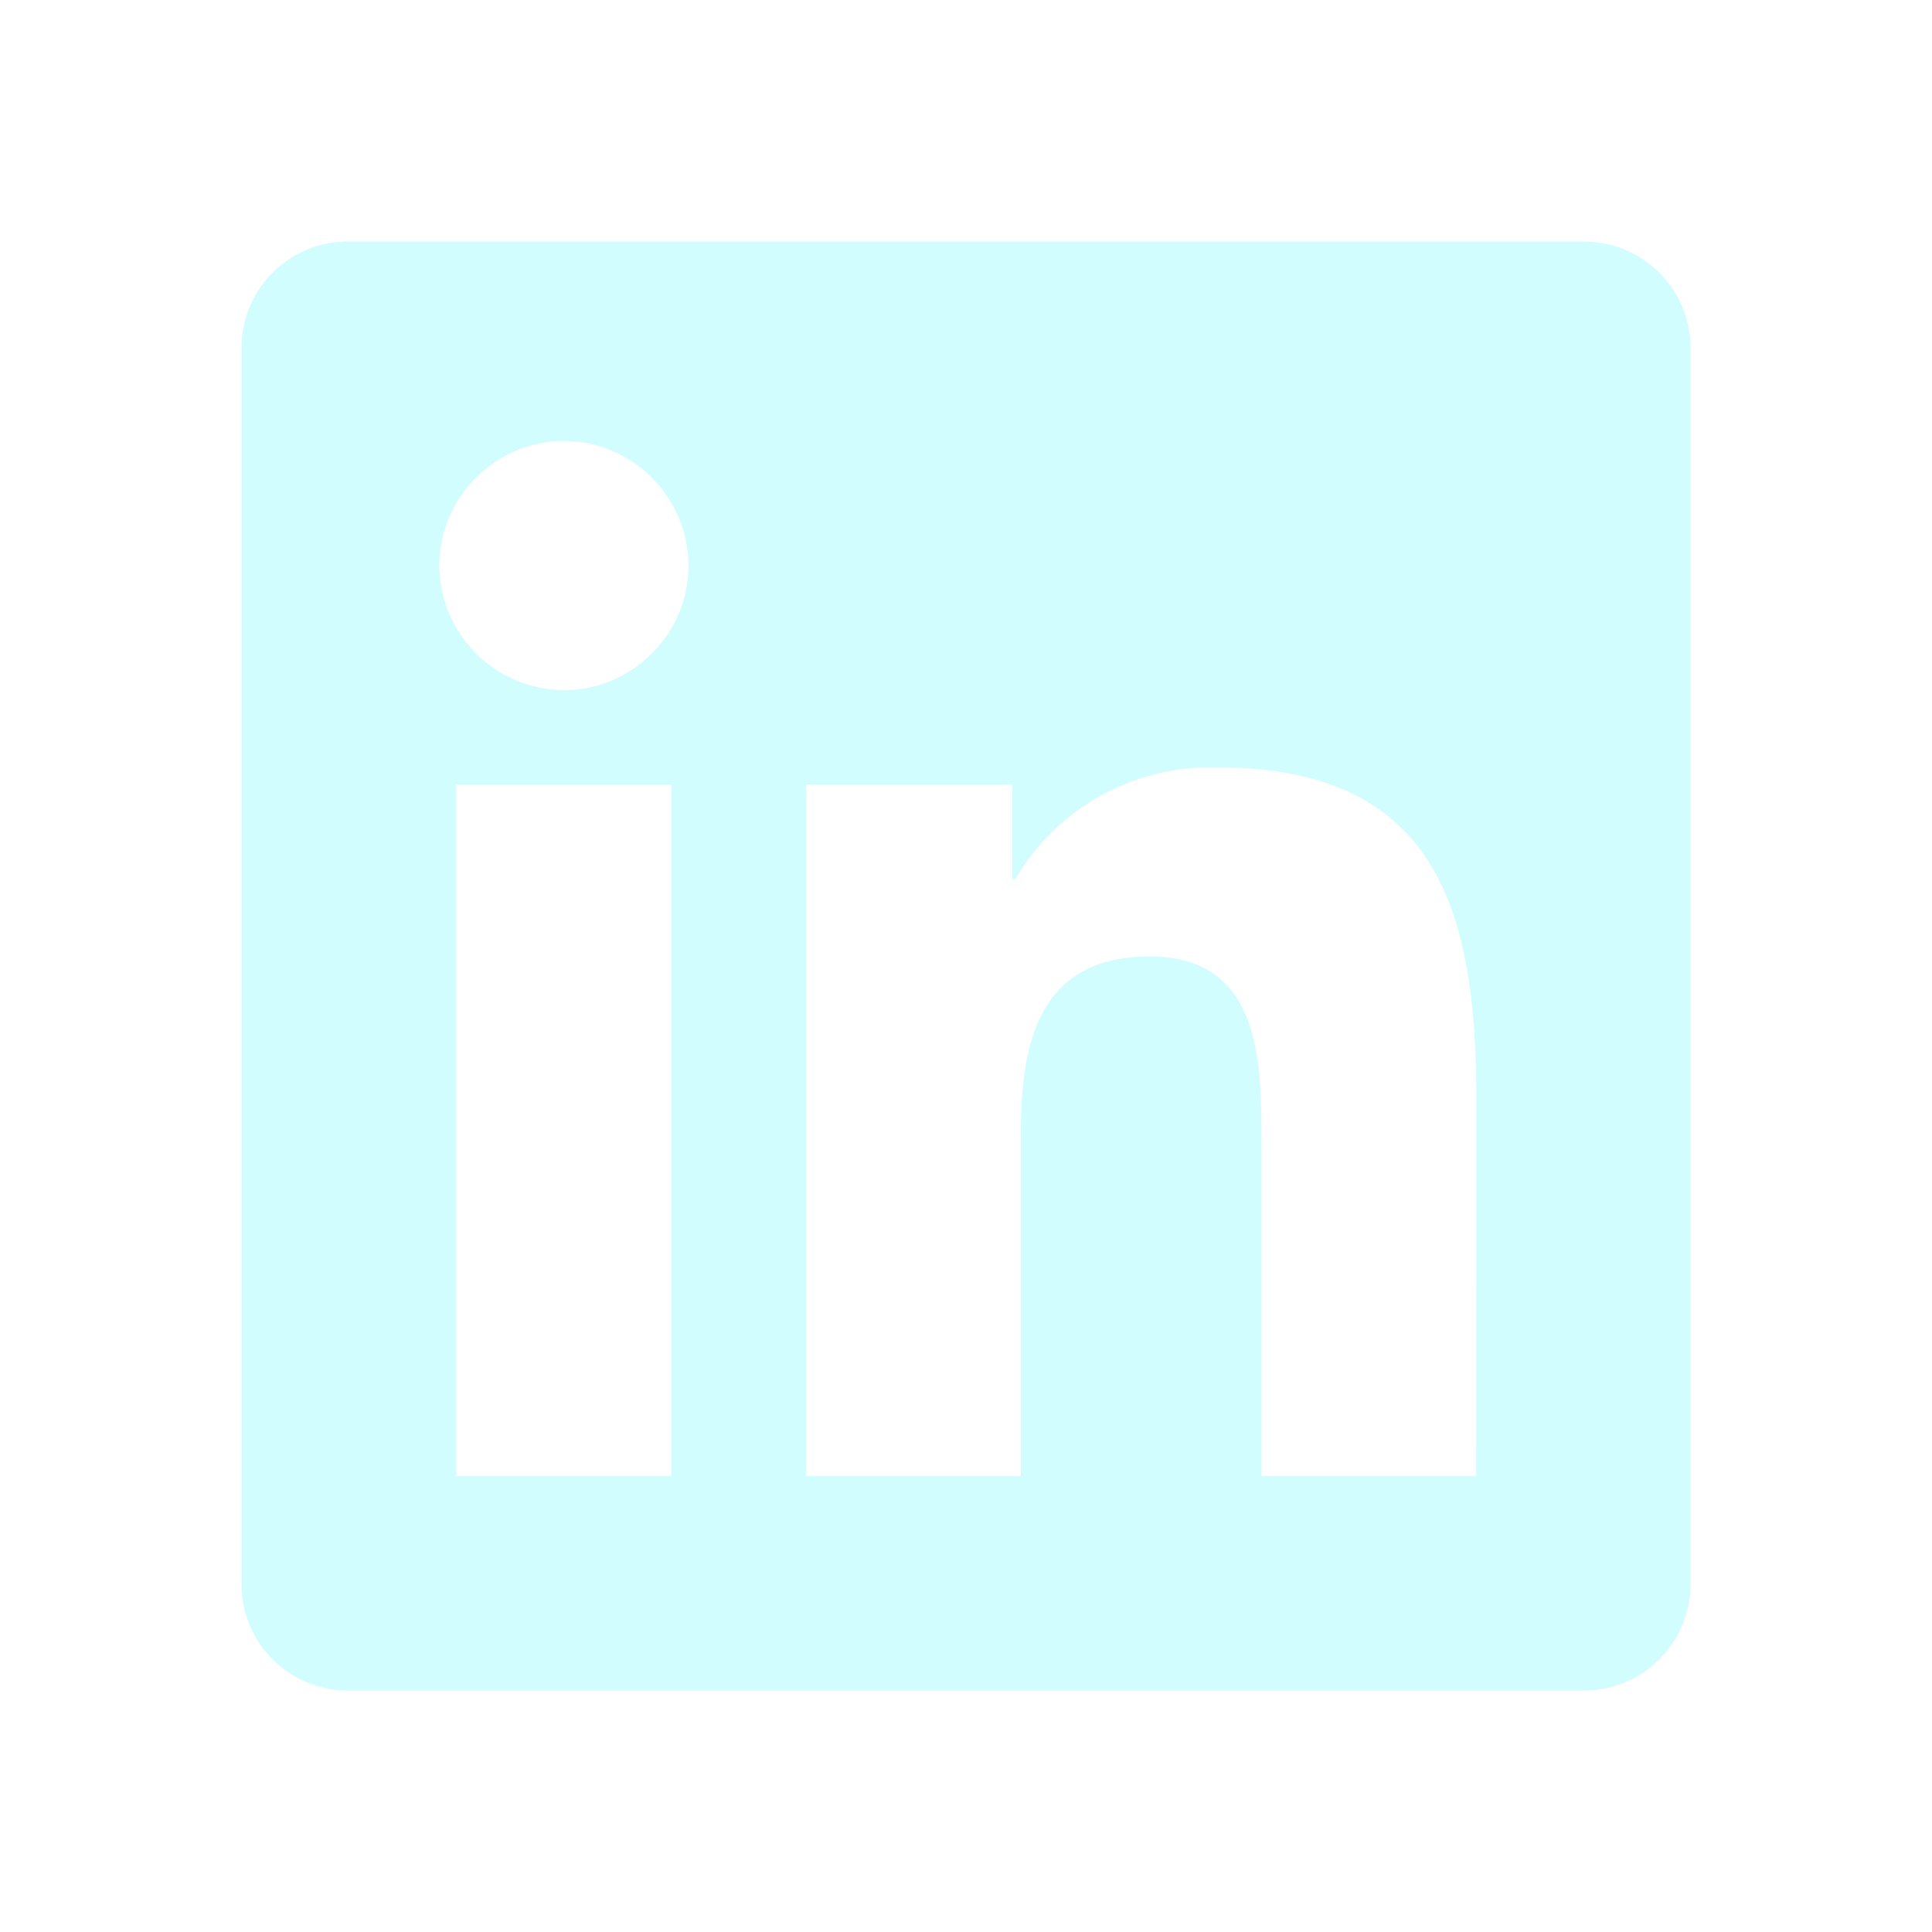
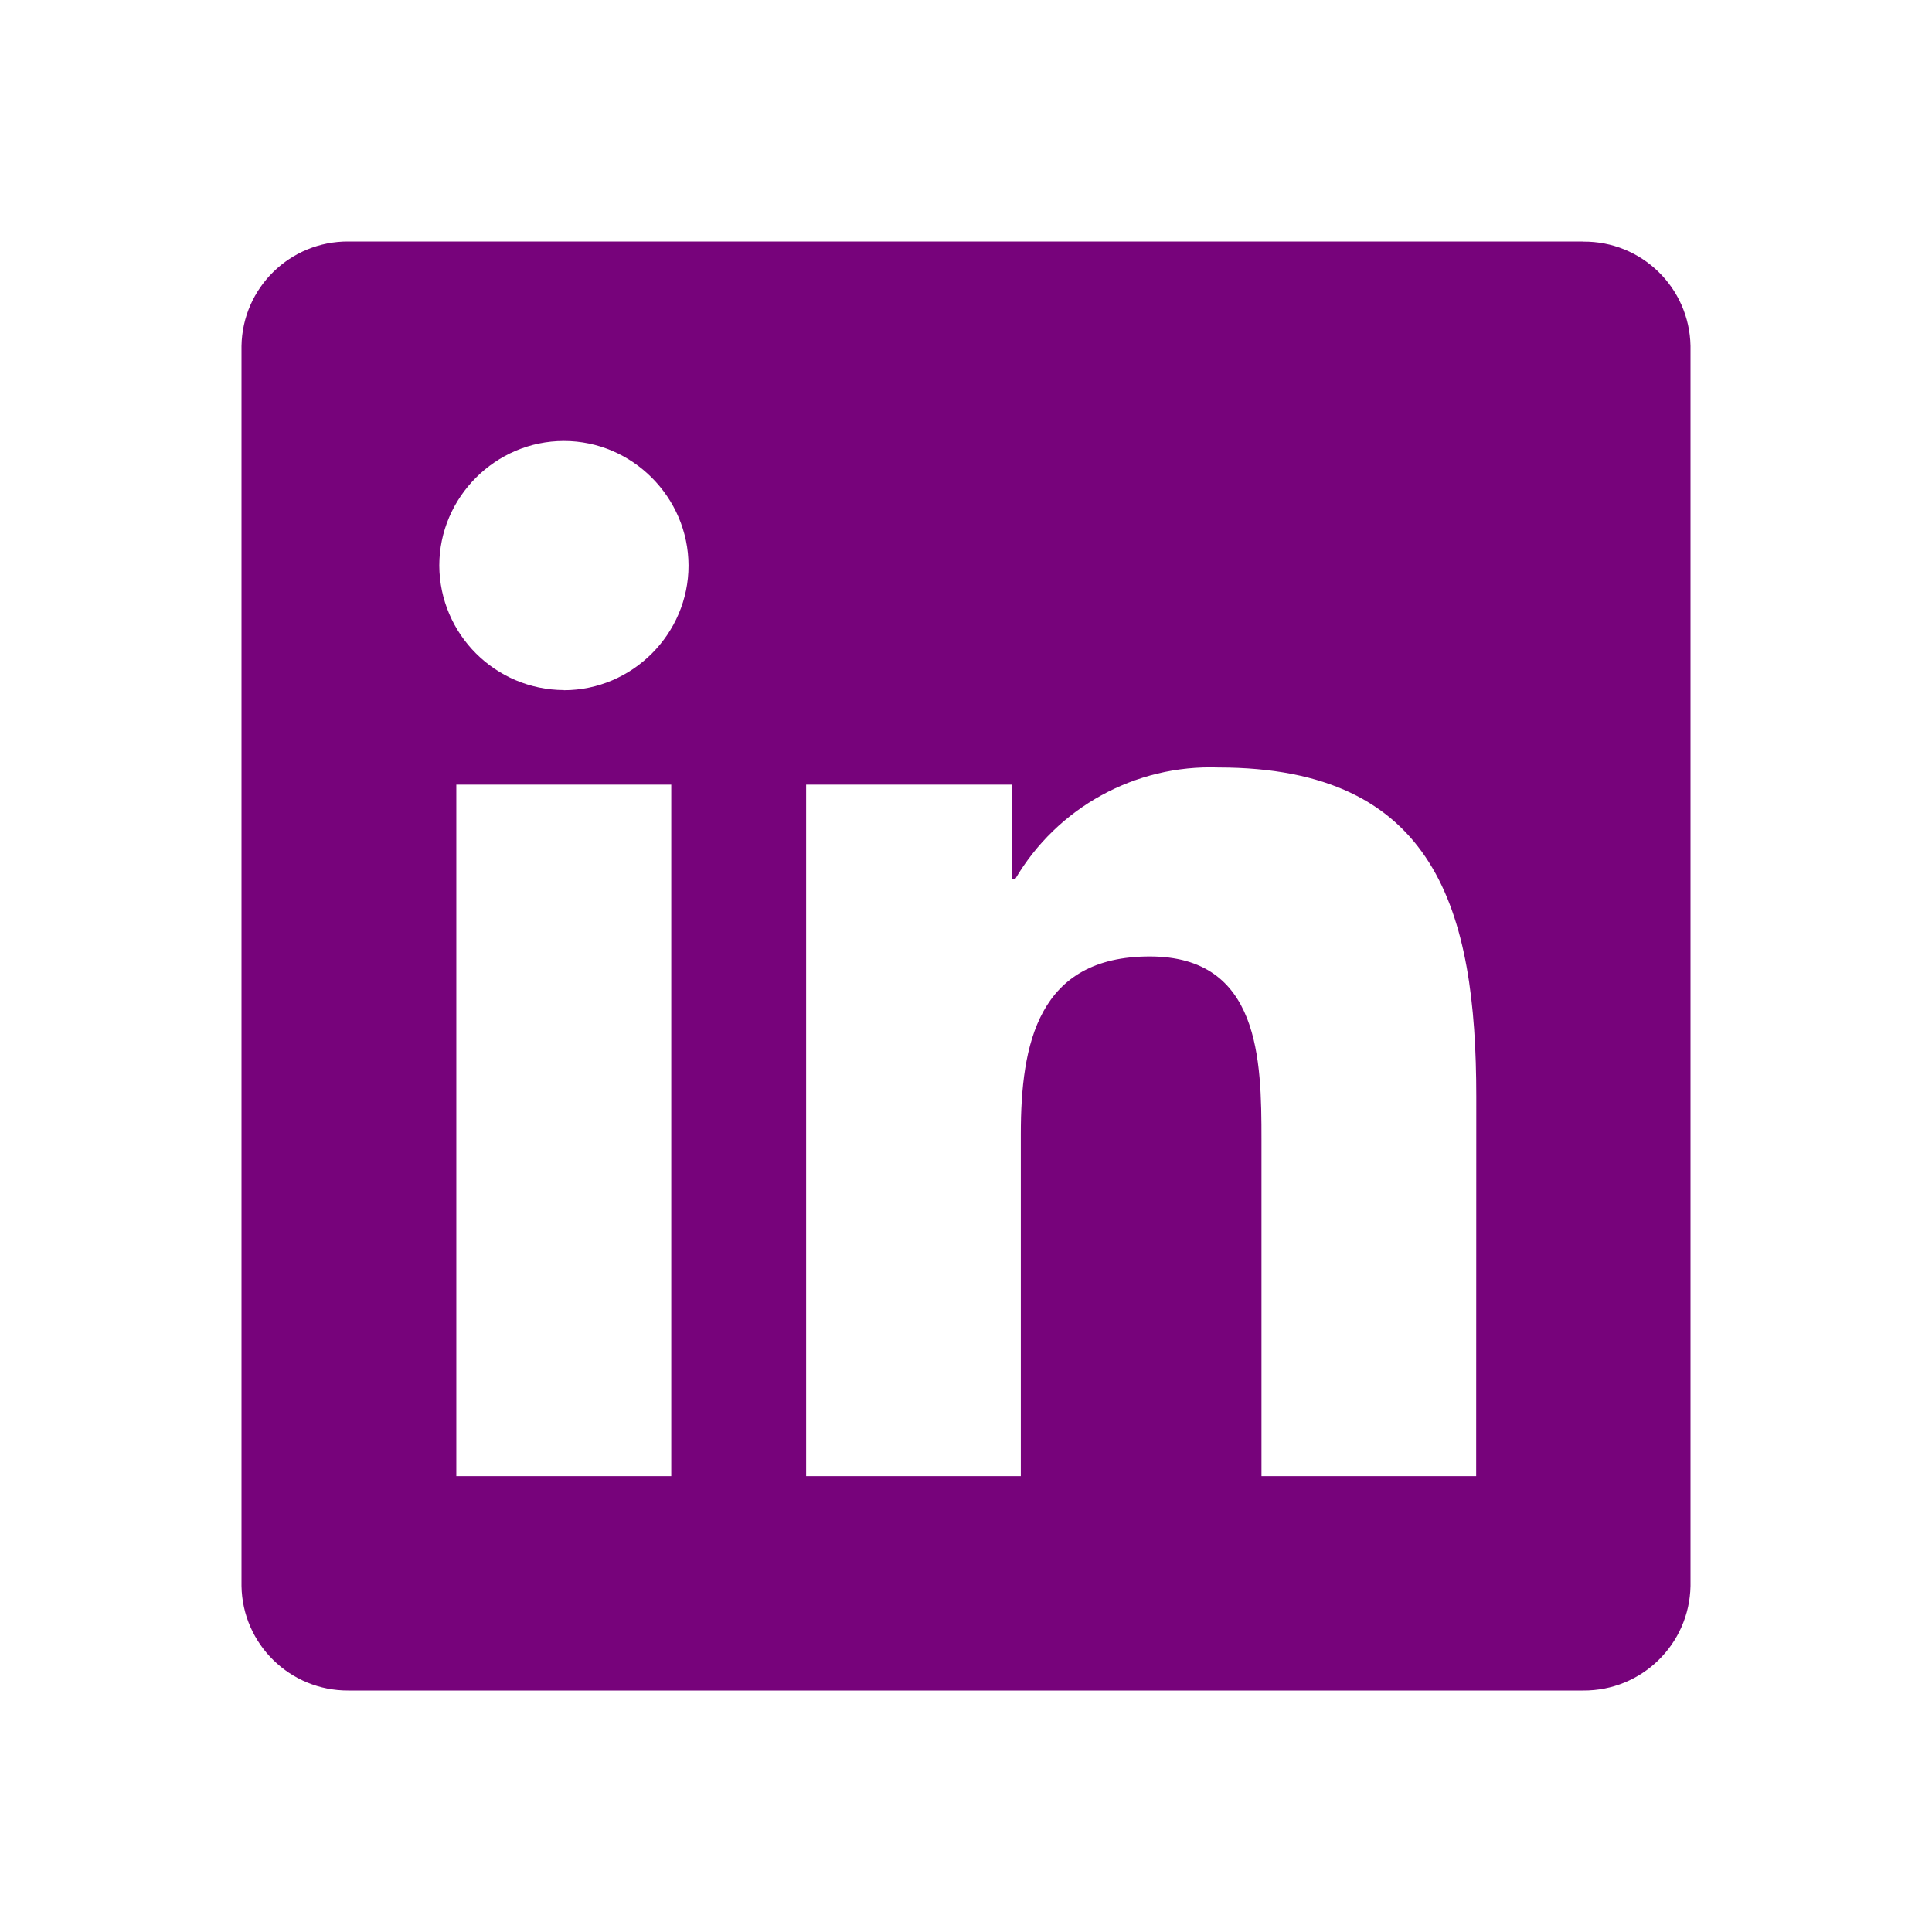
<svg xmlns="http://www.w3.org/2000/svg" width="800px" height="800px" viewBox="0 0 16 16" fill="none">
-   <path fill="#D2FDFF" d="M12.225 12.225h-1.778V9.44c0-.664-.012-1.519-.925-1.519-.926 0-1.068.724-1.068 1.47v2.834H6.676V6.498h1.707v.783h.024c.348-.594.996-.95 1.684-.925 1.802 0 2.135 1.185 2.135 2.728l-.001 3.14zM4.67 5.715a1.037 1.037 0 01-1.032-1.031c0-.566.466-1.032 1.032-1.032.566 0 1.031.466 1.032 1.032 0 .566-.466 1.032-1.032 1.032zm.889 6.51h-1.78V6.498h1.78v5.727zM13.11 2H2.885A.88.88 0 002 2.866v10.268a.88.88 0 00.885.866h10.226a.882.882 0 00.889-.866V2.865a.88.88 0 00-.889-.864z" />
+   <path fill="#77037B" d="M12.225 12.225h-1.778V9.44c0-.664-.012-1.519-.925-1.519-.926 0-1.068.724-1.068 1.47v2.834H6.676V6.498h1.707v.783h.024c.348-.594.996-.95 1.684-.925 1.802 0 2.135 1.185 2.135 2.728l-.001 3.14zM4.67 5.715a1.037 1.037 0 01-1.032-1.031c0-.566.466-1.032 1.032-1.032.566 0 1.031.466 1.032 1.032 0 .566-.466 1.032-1.032 1.032zm.889 6.51h-1.78V6.498h1.78v5.727zM13.11 2H2.885A.88.88 0 002 2.866v10.268a.88.88 0 00.885.866h10.226a.882.882 0 00.889-.866V2.865a.88.88 0 00-.889-.864z" />
</svg>
